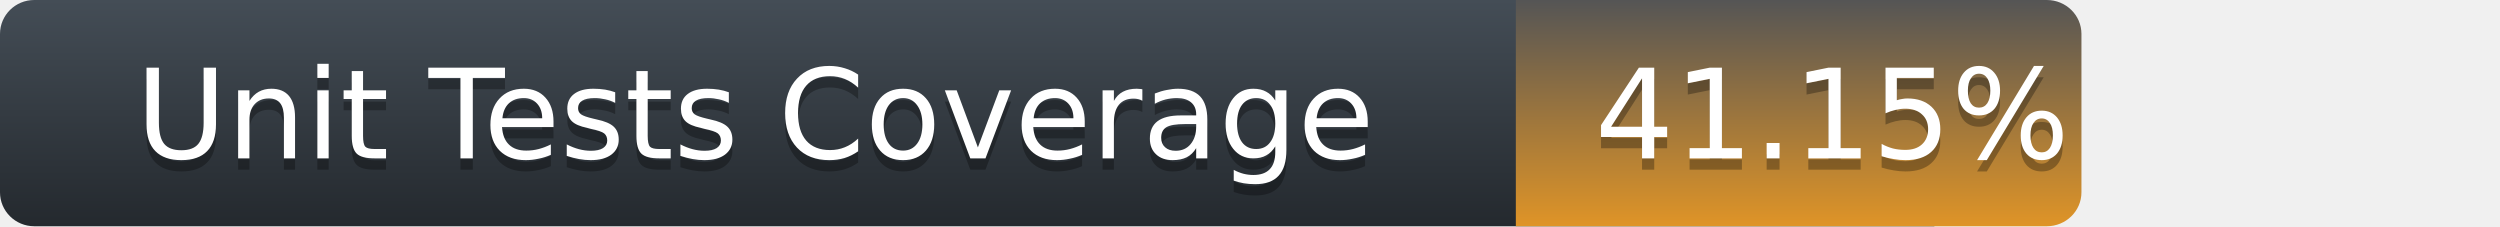
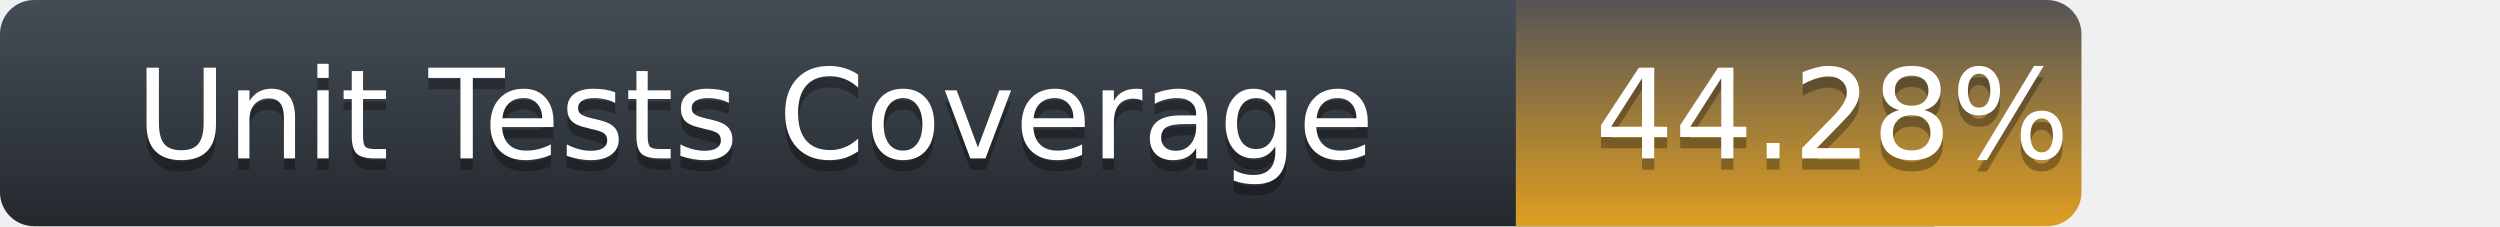
<svg xmlns="http://www.w3.org/2000/svg" width="221" height="20">
  <defs>
    <linearGradient id="title-fill" x1="50%" y1="0%" x2="50%" y2="100%">
      <stop stop-color="#444D56" offset="0%" />
      <stop stop-color="#24292E" offset="100%" />
    </linearGradient>
    <linearGradient id="coverage-fill" x1="50%" y1="0%" x2="50%" y2="100%">
      <stop stop-color="#555" offset="0%" />
-       <stop stop-color="#df9427" offset="100%" />
+       <stop stop-color="#df9e21" offset="100%" />
    </linearGradient>
  </defs>
  <g fill="none" fill-rule="evenodd">
    <g font-family="'DejaVu Sans',Verdana,Geneva,sans-serif" font-size="11">
      <path d="M0,3 C0,1.343 1.355,0 3.027,0 L171,0 L171,20 L3.027,20 C1.355,20 0,18.657 0,17 L0,3 Z" fill="url(#title-fill)" fill-rule="nonzero" />
      <text fill="#010101" fill-opacity=".3">
        <tspan x="12" y="15" aria-hidden="true">Unit Tests Coverage</tspan>
      </text>
      <text fill="#FFFFFF">
        <tspan x="12" y="14">Unit Tests Coverage</tspan>
      </text>
    </g>
    <g transform="translate(134)" font-family="'DejaVu Sans',Verdana,Geneva,sans-serif" font-size="11">
      <path d="M0 0h46.939C48.629 0 50 1.343 50 3v14c0 1.657-1.37 3-3.061 3H0V0z" fill="url(#coverage-fill)" fill-rule="nonzero" />
      <text fill="#010101" fill-opacity=".3" aria-hidden="true">
-         <tspan x="7" y="15">41.15%</tspan>
+         <tspan x="7" y="15">44.28%</tspan>
      </text>
      <text fill="#FFFFFF">
-         <tspan x="7" y="14">41.15%</tspan>
+         <tspan x="7" y="14">44.28%</tspan>
      </text>
    </g>
  </g>
</svg>
